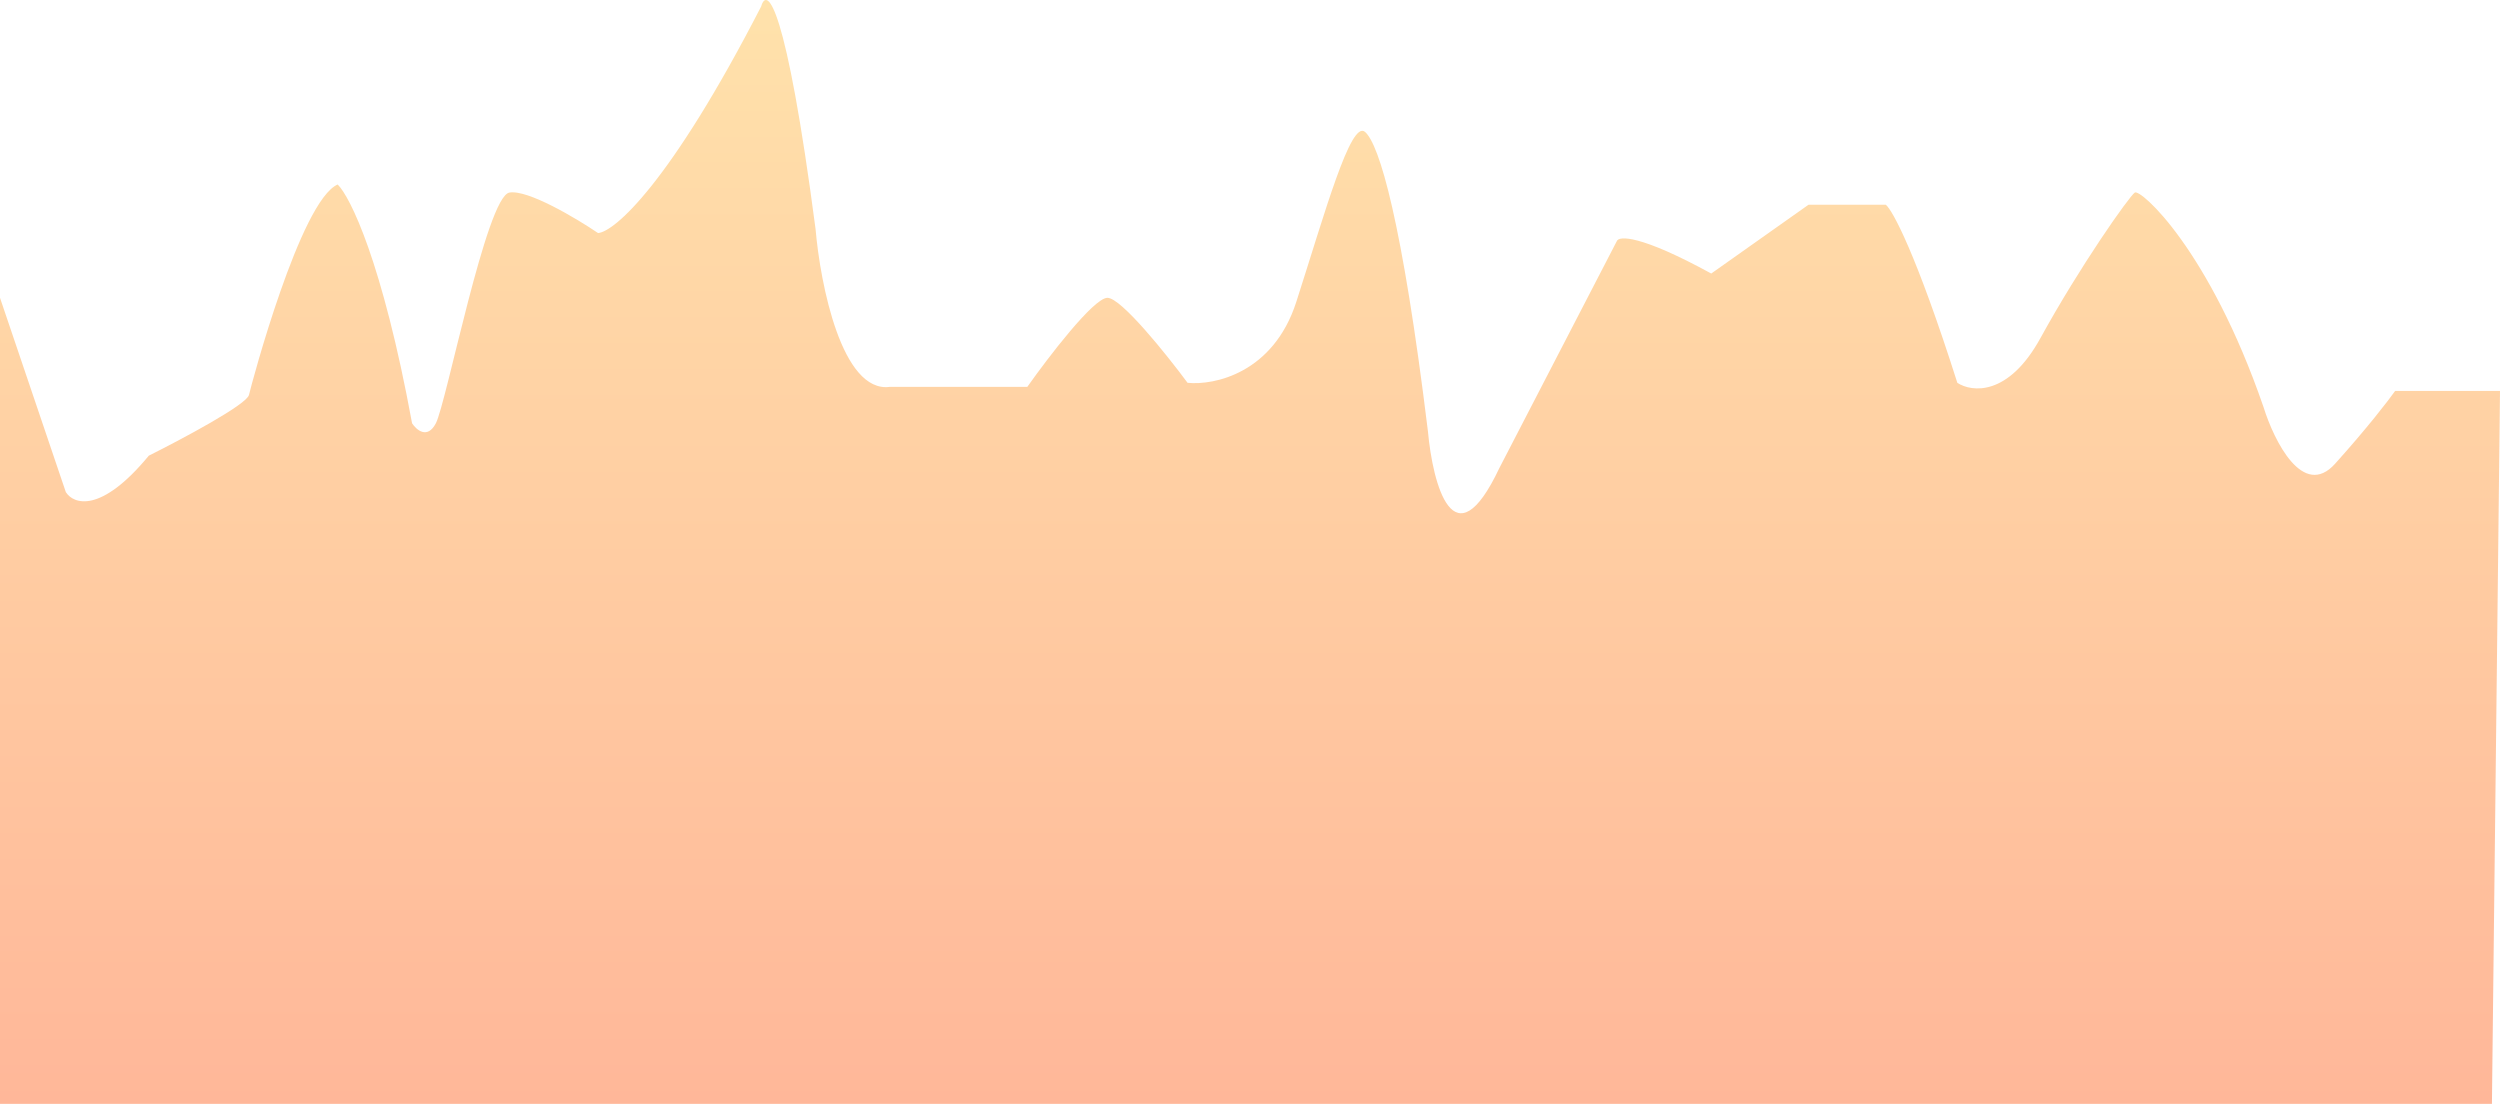
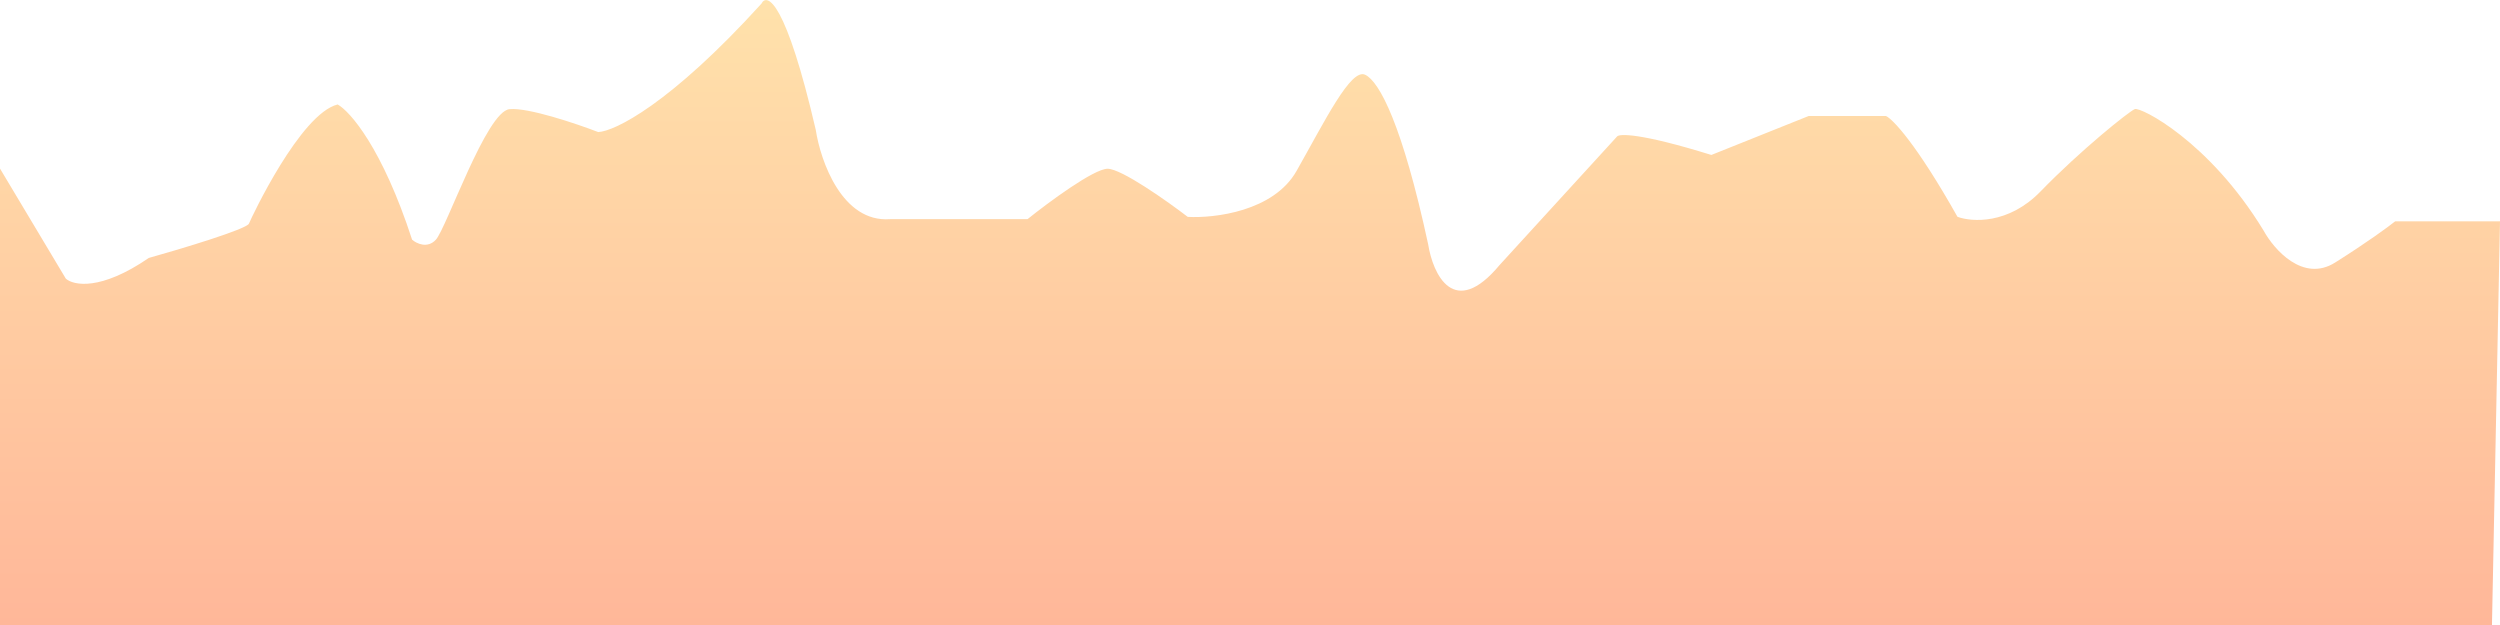
- <svg xmlns="http://www.w3.org/2000/svg" width="308" height="136" viewBox="0 0 308 136" fill="none">
-   <path d="M8.109 60.627L0 36.691V136H307.006L308 48.16H295.084C294.261 49.324 291.629 52.748 287.68 57.136C283.732 61.524 280.159 54.31 278.867 50.155C272.168 30.707 263.707 23.228 263.002 23.726C262.297 24.225 256.303 32.702 251.368 41.678C247.419 48.859 242.907 48.327 241.144 47.163C236.067 31.206 233.153 25.887 232.33 25.222H222.811L210.825 33.699C202.081 28.912 199.425 29.045 199.19 29.71L184.736 57.635C179.095 69.603 176.51 59.63 175.922 53.147C172.749 27.217 169.929 17.742 168.166 16.247C166.403 14.751 163.23 26.22 159.705 37.19C156.884 45.966 149.598 47.496 146.308 47.163C143.723 43.672 138.129 36.691 136.437 36.691C134.744 36.691 129.151 44.005 126.565 47.662H109.643C103.72 48.46 101.064 35.029 100.477 28.214C96.81 0.289 94.483 -1.705 93.778 0.788C82.497 22.729 75.681 28.547 73.683 28.713C70.98 26.884 65.01 23.327 62.754 23.726C59.933 24.225 54.998 49.656 53.697 52.15C52.657 54.144 51.31 52.981 50.767 52.15C47.101 32.203 43.129 24.225 41.601 22.729C37.018 24.724 31.024 47.163 30.672 48.659C30.39 49.856 22.328 54.144 18.333 56.139C12.41 63.319 9.049 62.123 8.109 60.627Z" fill="url(#paint0_linear_1519_2645)" fill-opacity="0.4" />
-   <defs>
-     <linearGradient id="paint0_linear_1519_2645" x1="154" y1="0" x2="154" y2="136" gradientUnits="userSpaceOnUse">
-       <stop stop-color="#FFB62D" />
-       <stop offset="1" stop-color="#FF4B00" />
-     </linearGradient>
-   </defs>
+ <svg xmlns="http://www.w3.org/2000/svg" version="1.1" id="katman_1" x="0px" y="0px" viewBox="0 0 308 77" style="enable-background:new 0 0 308 77;" xml:space="preserve">
+   <style type="text/css">
+ 	.st0{fill:url(#SVGID_1_);fill-opacity:0.4;}
+ </style>
+   <linearGradient id="SVGID_1_" gradientUnits="userSpaceOnUse" x1="154" y1="77" x2="154" y2="0" gradientTransform="matrix(1 0 0 -1 0 77)">
+     <stop offset="0" style="stop-color:#FFB62D" />
+     <stop offset="1" style="stop-color:#FF4B00" />
+   </linearGradient>
+   <path class="st0" d="M8.11,34.33L0,20.77V77h307.01L308,27.27h-12.92c-0.82,0.66-3.46,2.6-7.4,5.08c-3.95,2.48-7.52-1.6-8.81-3.95  c-6.7-11.01-15.16-15.25-15.86-14.96c-0.71,0.28-6.7,5.08-11.63,10.16c-3.95,4.07-8.46,3.76-10.22,3.11  c-5.08-9.03-7.99-12.05-8.81-12.42h-9.52l-11.99,4.8c-8.74-2.71-11.4-2.64-11.63-2.26l-14.45,15.81c-5.64,6.78-8.23,1.13-8.81-2.54  c-3.17-14.68-5.99-20.05-7.76-20.89s-4.94,5.65-8.46,11.86c-2.82,4.97-10.11,5.83-13.4,5.65c-2.58-1.98-8.18-5.93-9.87-5.93  c-1.69,0-7.29,4.14-9.87,6.21h-16.92c-5.92,0.45-8.58-7.15-9.17-11.01c-3.67-15.81-5.99-16.94-6.7-15.53  c-11.28,12.42-18.1,15.72-20.1,15.81c-2.7-1.04-8.67-3.05-10.93-2.82C59.93,13.72,55,28.11,53.7,29.53c-1.04,1.13-2.39,0.47-2.93,0  c-3.67-11.29-7.64-15.81-9.17-16.66C37.02,14,31.02,26.7,30.67,27.55c-0.28,0.68-8.34,3.11-12.34,4.23  C12.41,35.85,9.05,35.17,8.11,34.33z" />
</svg>
